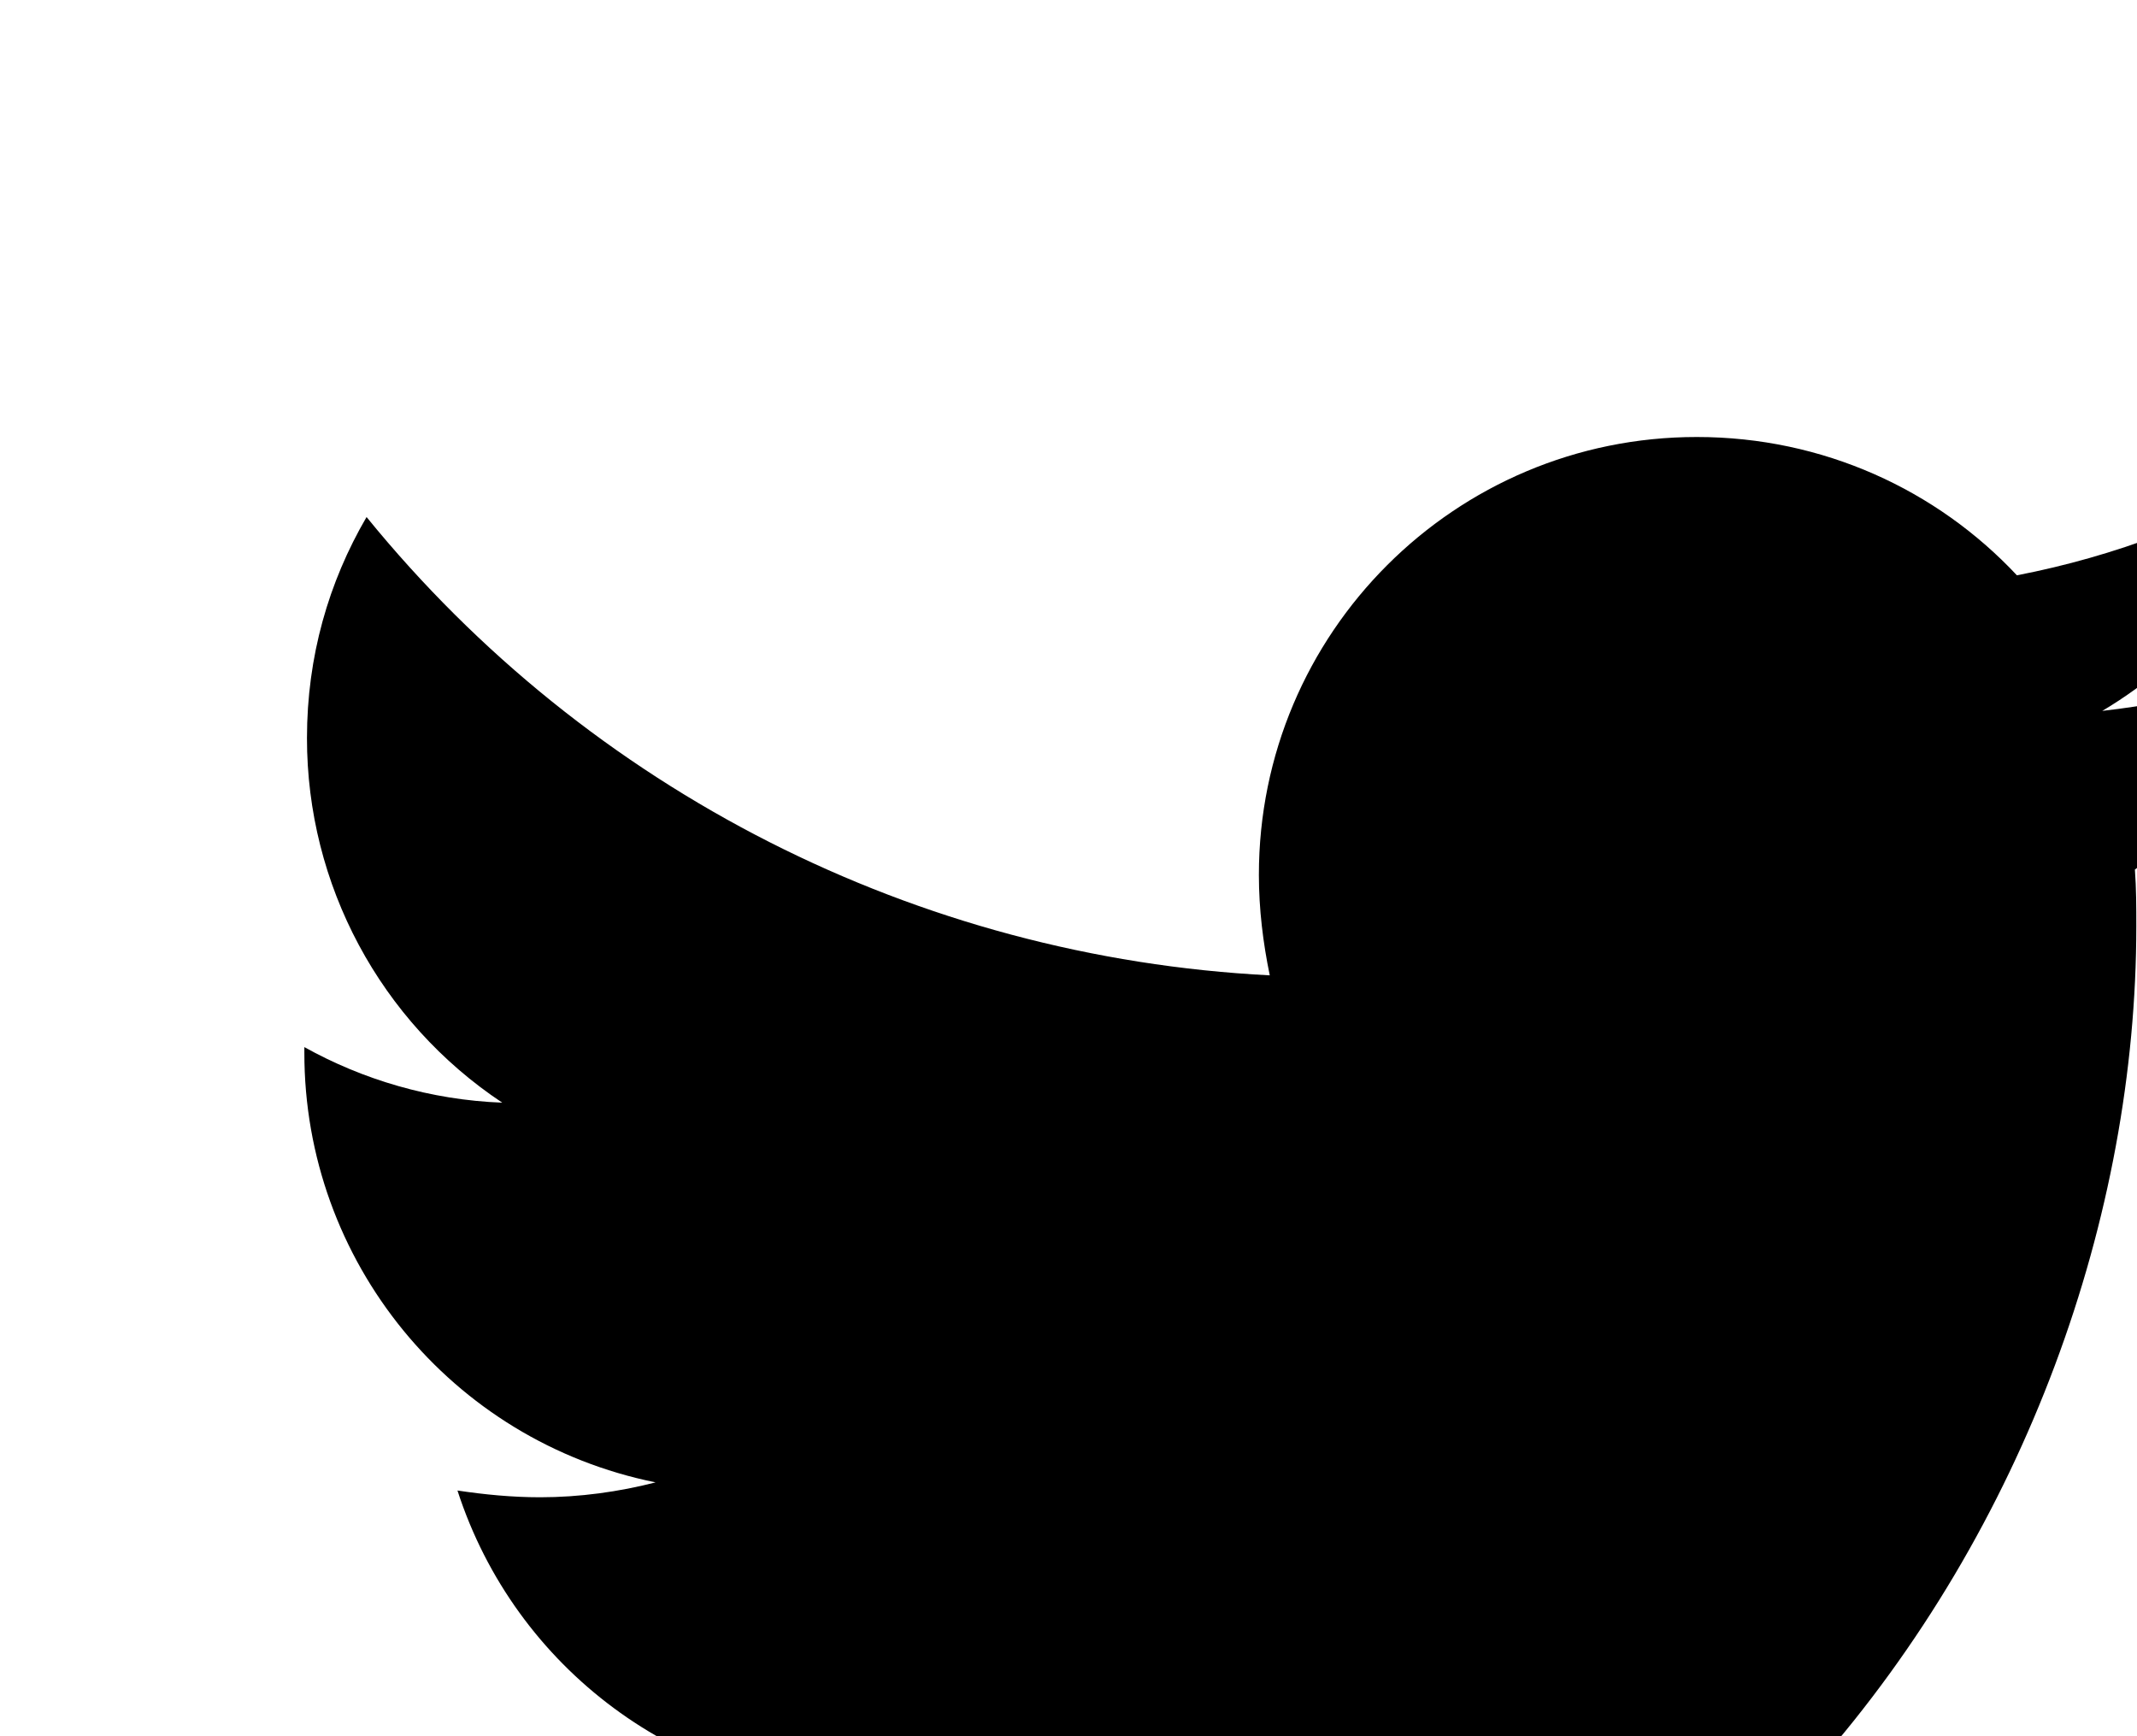
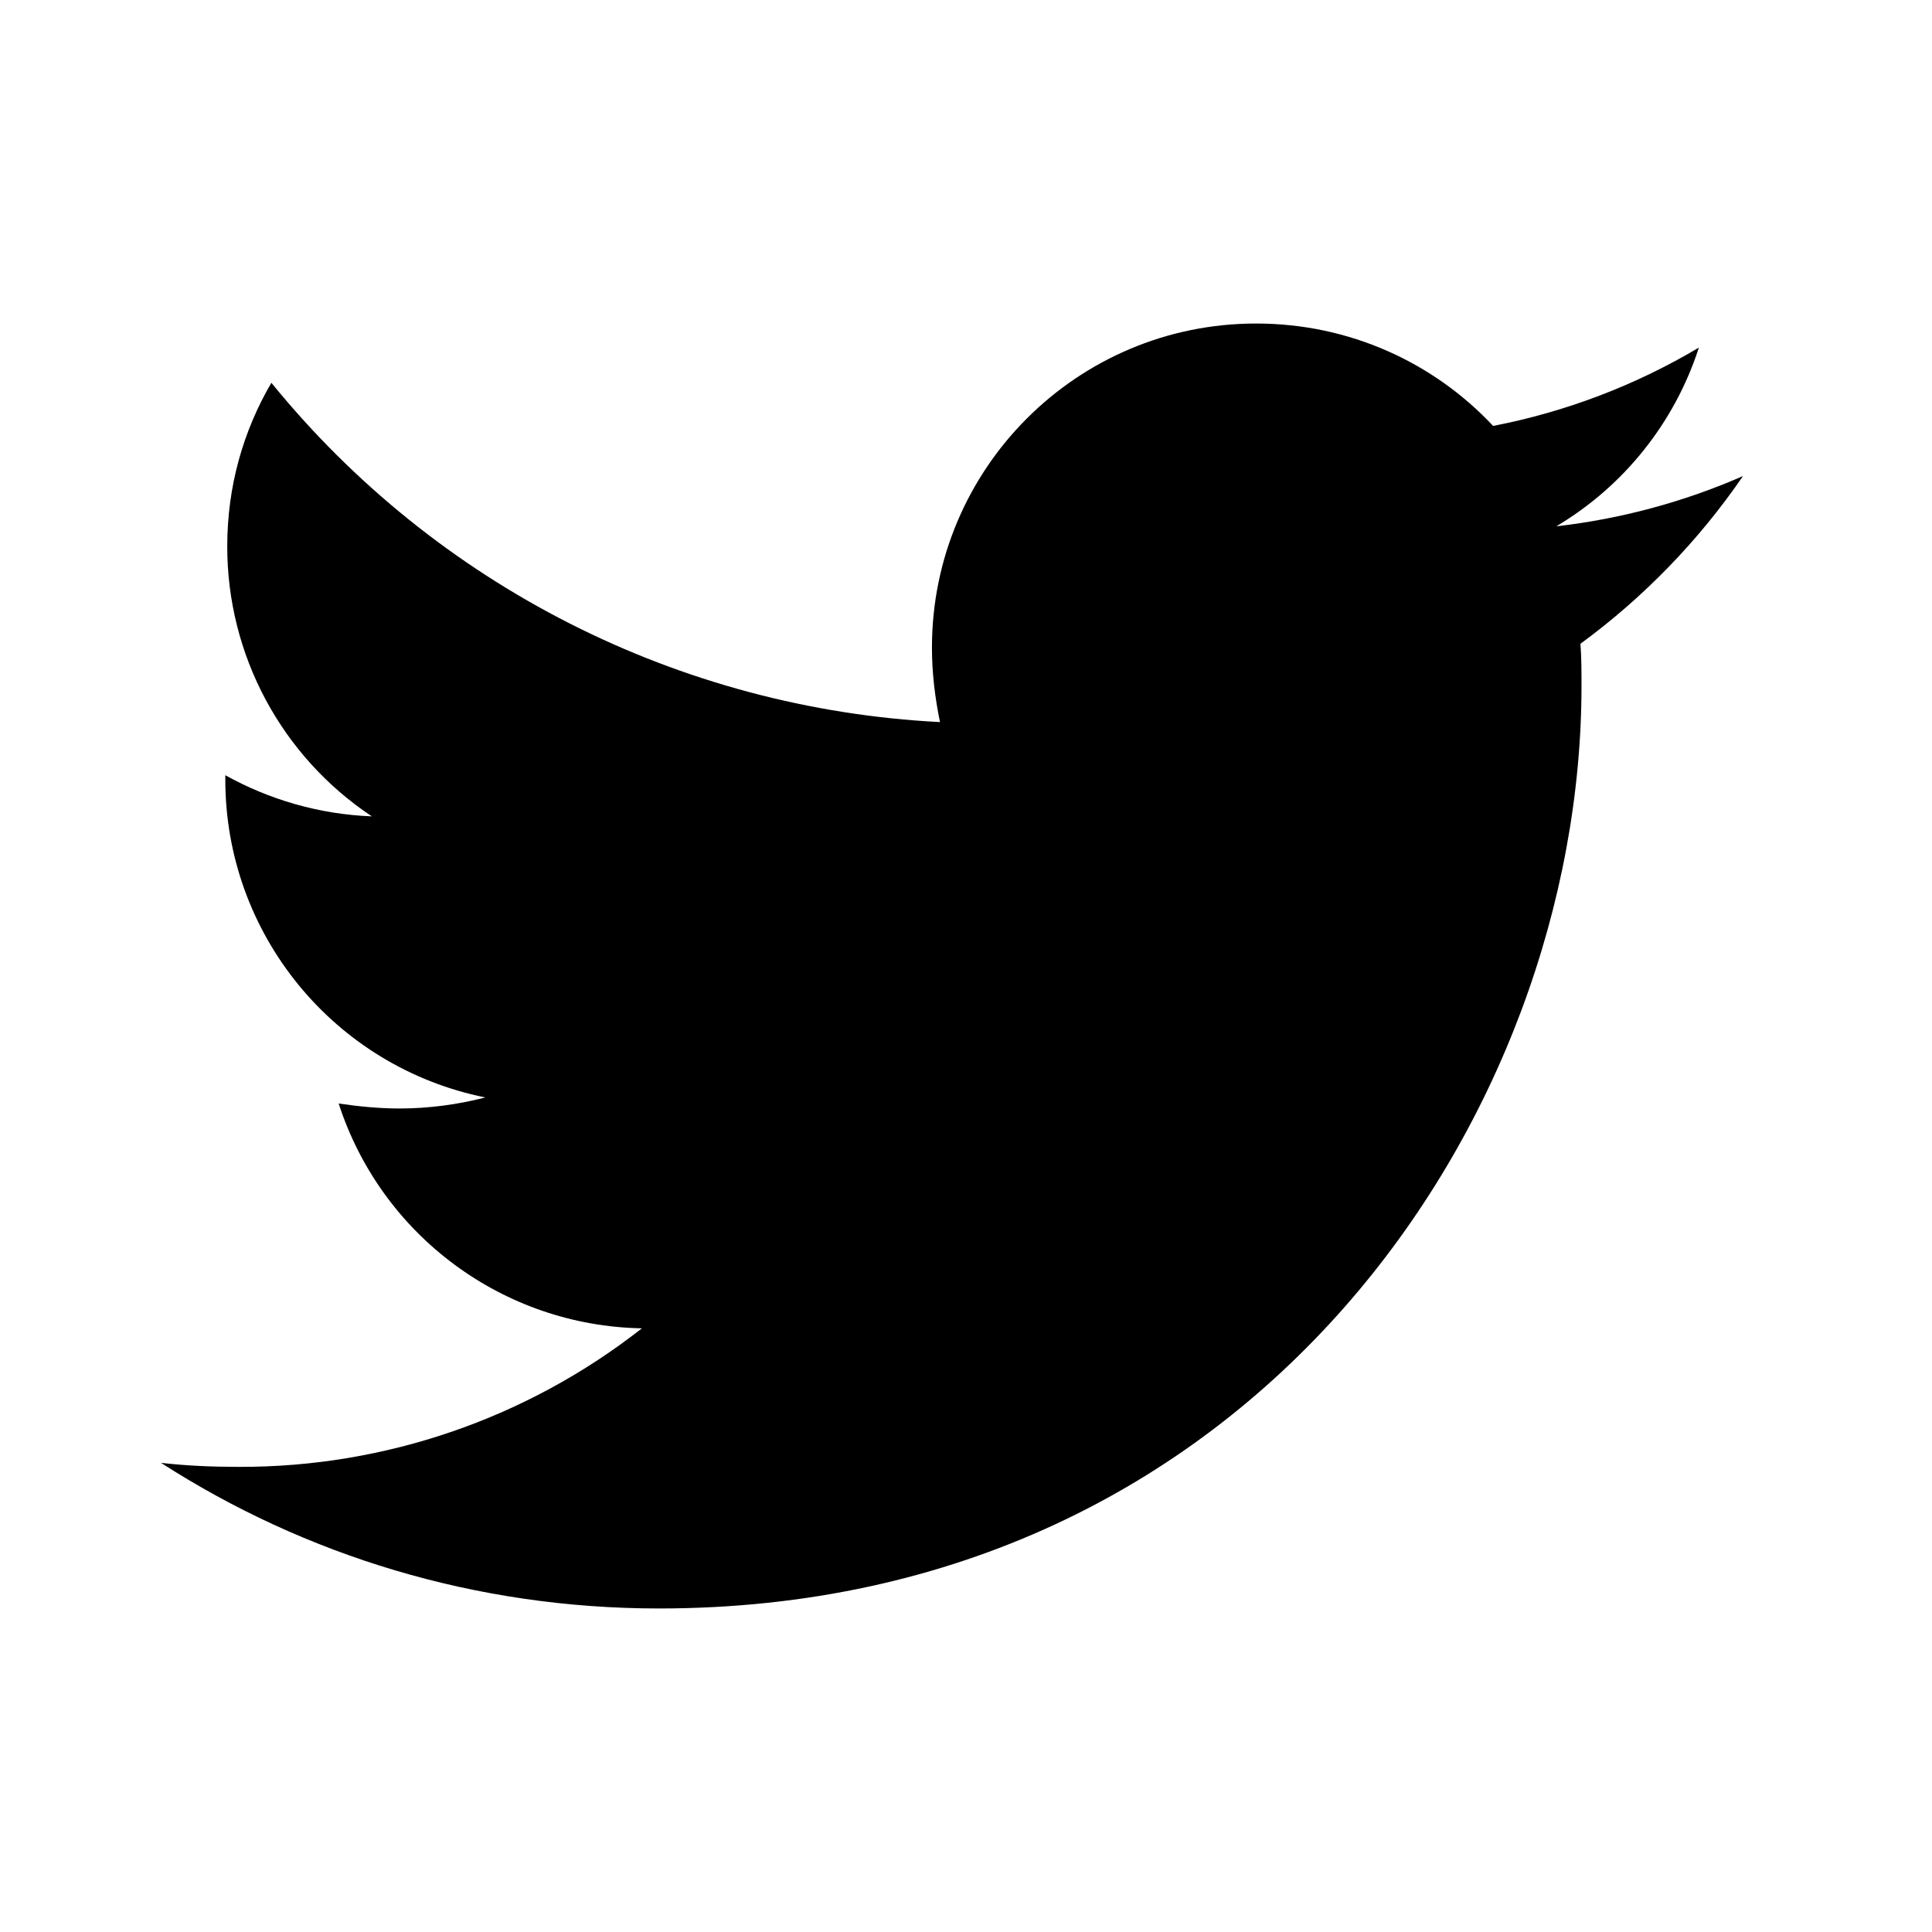
- <svg role="img">
+ <svg xmlns="http://www.w3.org/2000/svg" role="img" width="24" height="24" viewBox="0 0 24 24" fill="currentColor">
  <path d="M19.633 7.997c.013.175.013.349.013.523 0 5.325-4.053 11.461-11.46 11.461-2.282 0-4.402-.661-6.186-1.809.324.037.636.05.973.05a8.07 8.07 0 0 0 5.001-1.721 4.036 4.036 0 0 1-3.767-2.793c.249.037.499.062.761.062.361 0 .724-.05 1.061-.137a4.027 4.027 0 0 1-3.23-3.953v-.05c.537.299 1.16.486 1.82.511a4.022 4.022 0 0 1-1.796-3.354c0-.748.199-1.434.548-2.032a11.457 11.457 0 0 0 8.306 4.215c-.062-.3-.1-.611-.1-.923a4.026 4.026 0 0 1 4.028-4.028c1.16 0 2.207.486 2.943 1.272a7.957 7.957 0 0 0 2.556-.973 4.02 4.02 0 0 1-1.771 2.22 8.073 8.073 0 0 0 2.319-.624 8.645 8.645 0 0 1-2.019 2.083z" />
</svg>
